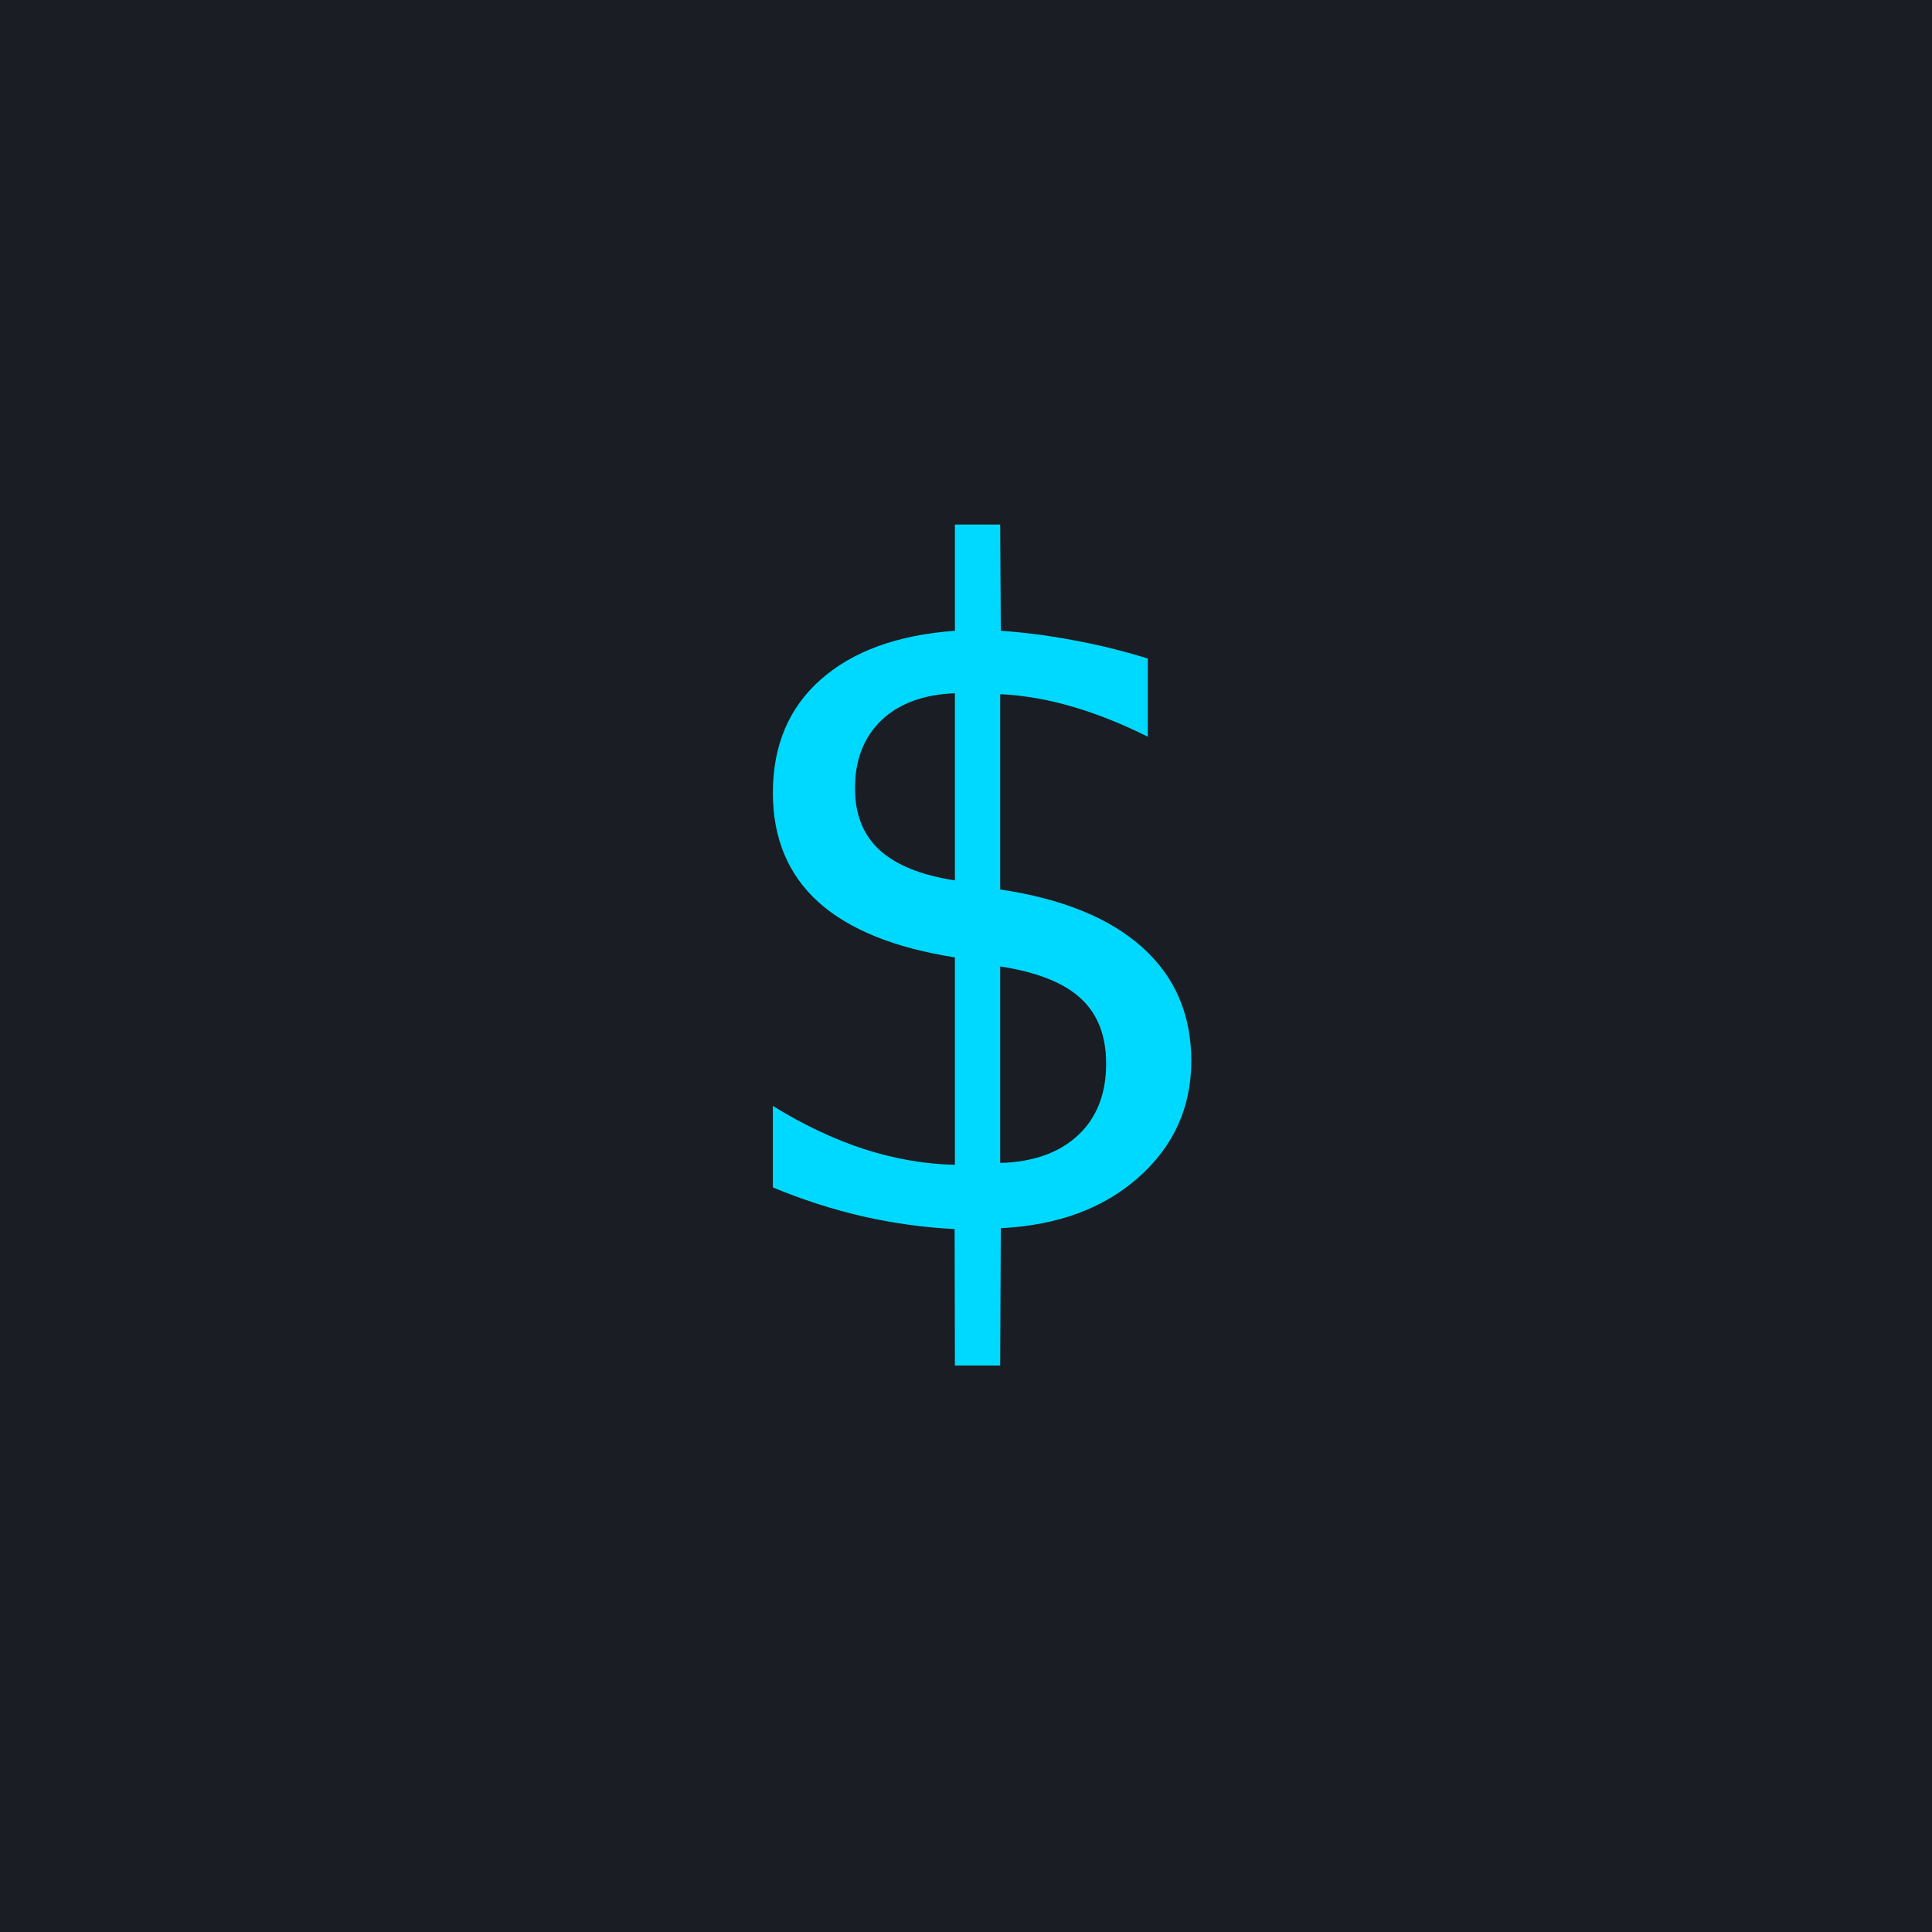
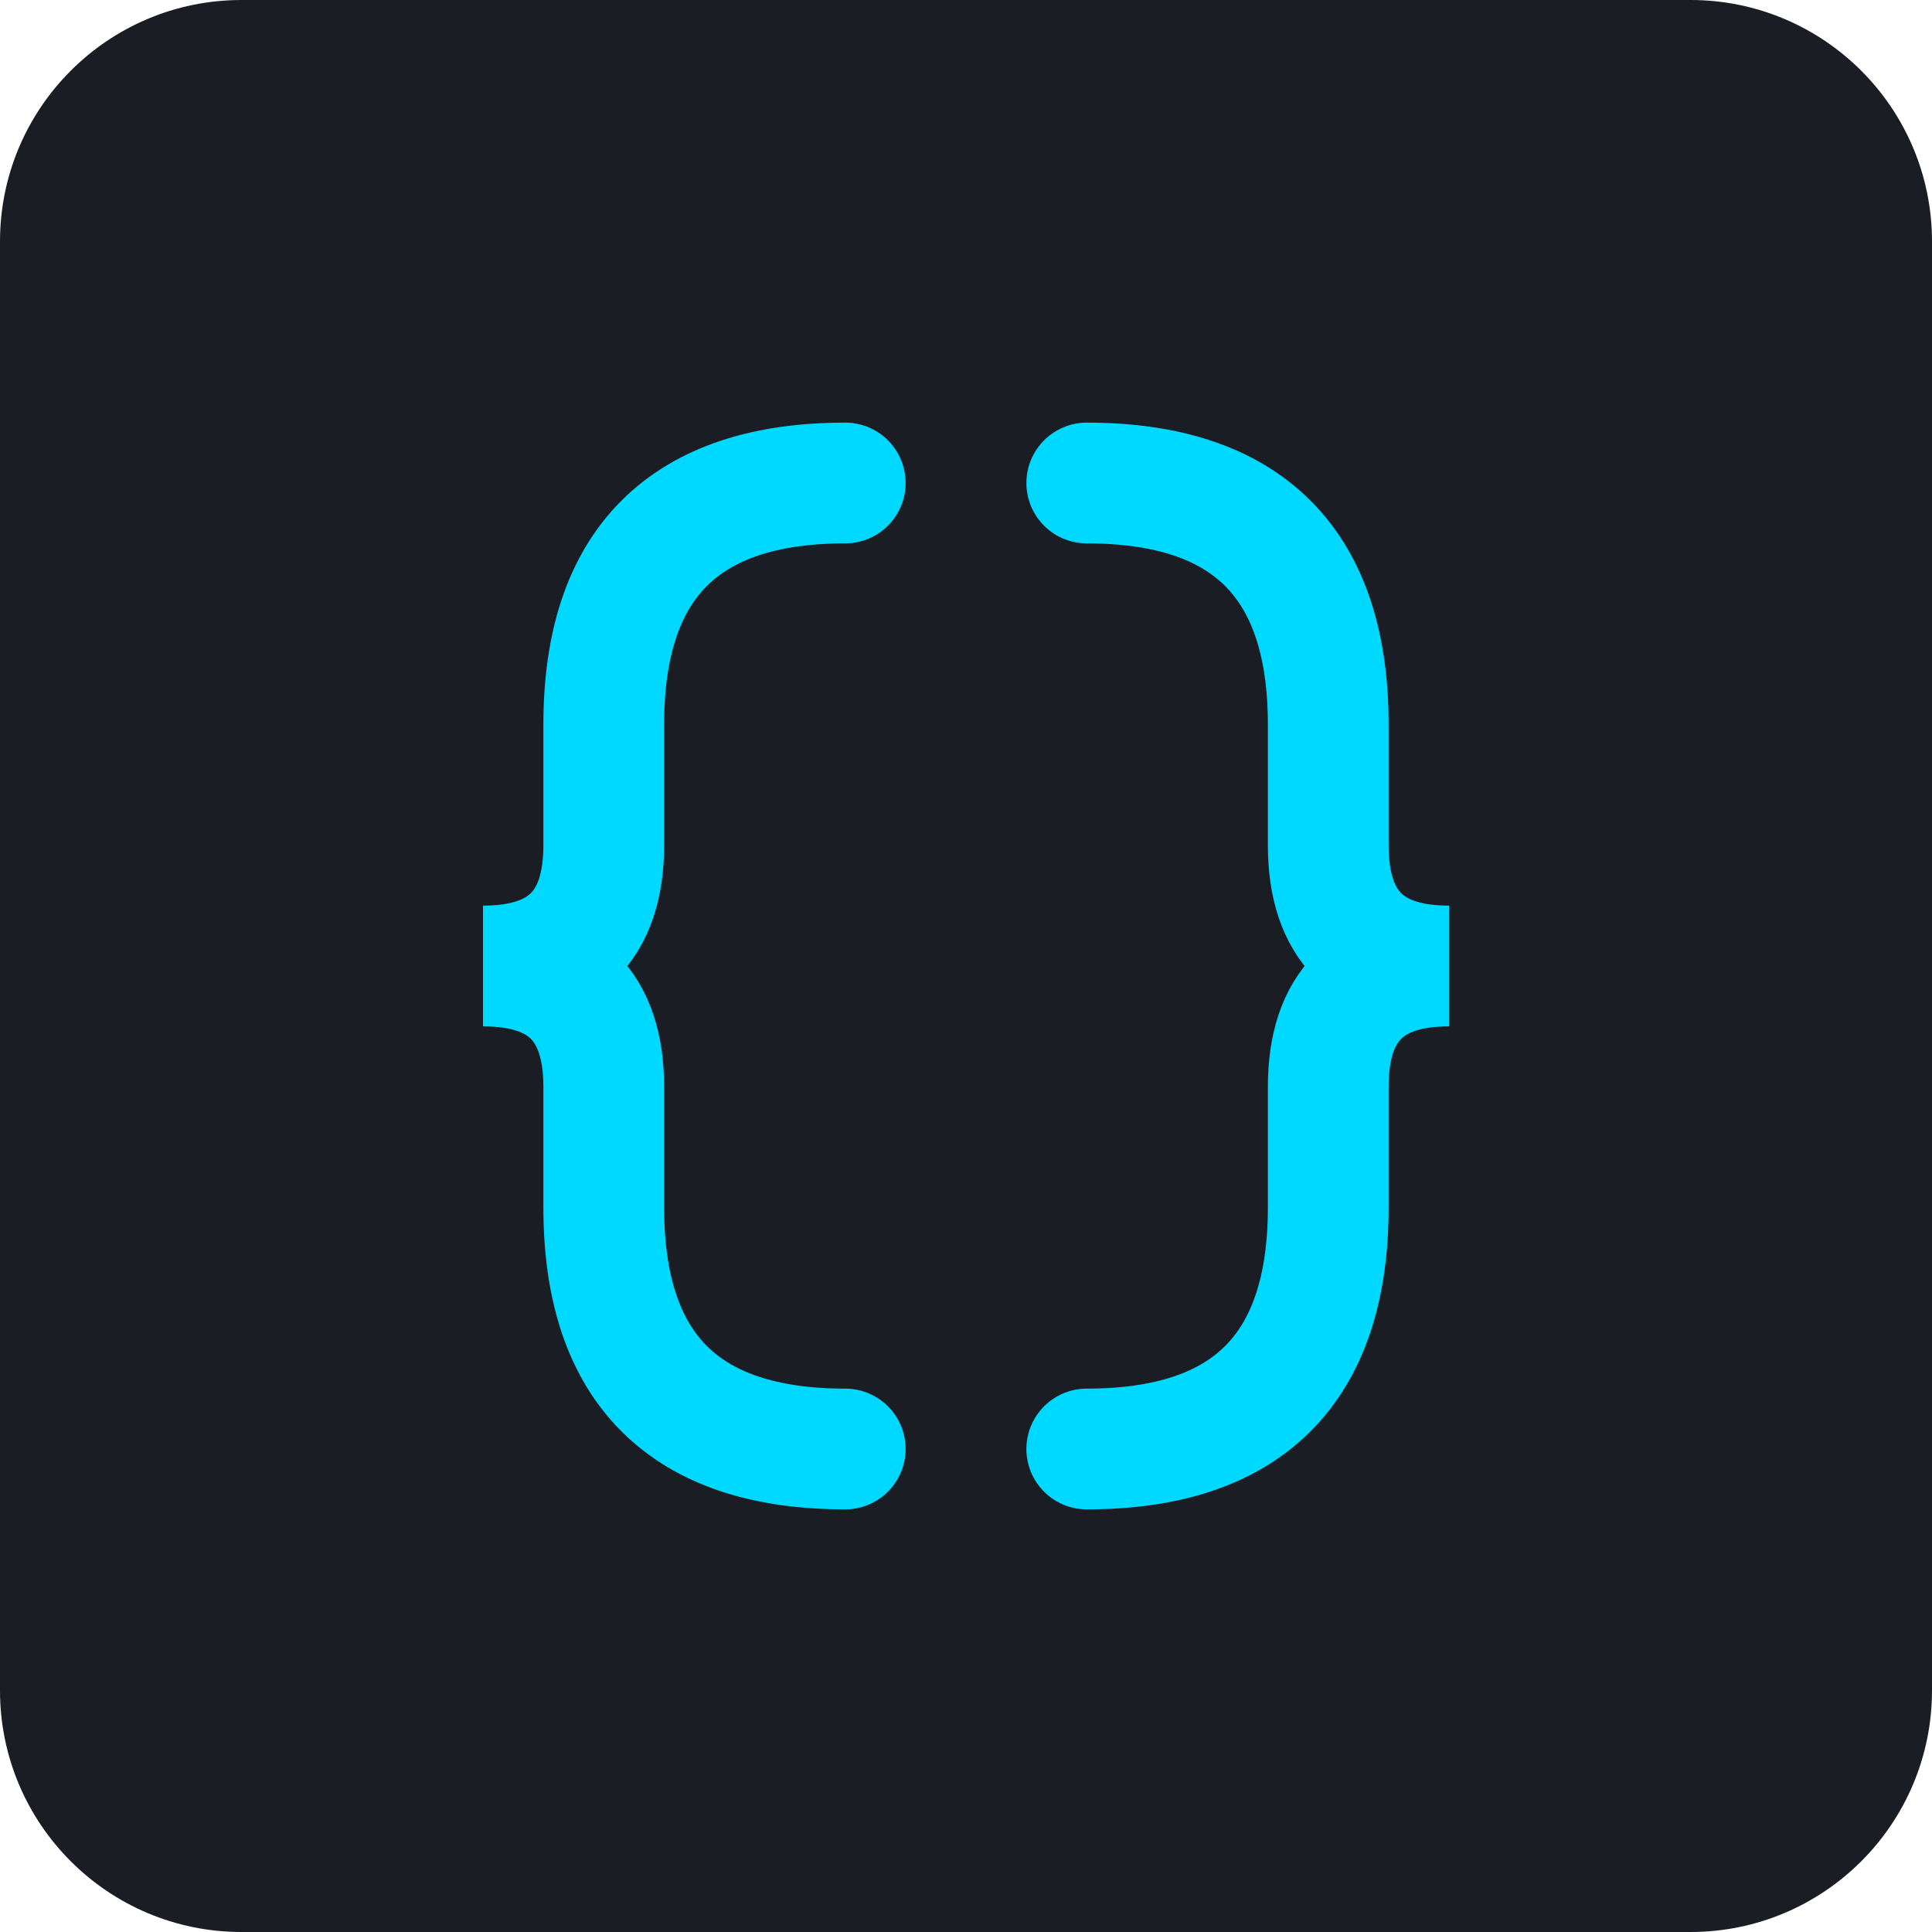
- <svg xmlns="http://www.w3.org/2000/svg" viewBox="0 0 100 100">
-   <rect width="100" height="100" fill="#1a1d23" />
-   <text x="50" y="50" font-family="monospace" font-size="48" fill="#00d9ff" text-anchor="middle" dominant-baseline="middle">$</text>
+ <svg xmlns="http://www.w3.org/2000/svg" viewBox="0 0 32 32">
+   <rect width="32" height="32" rx="4" fill="#1a1d23" />
+   <path d="M14 8 Q10 8 10 12 L10 14 Q10 16 8 16 Q10 16 10 18 L10 20 Q10 24 14 24" stroke="#00d9ff" stroke-width="2" stroke-linecap="round" fill="none" />
+   <path d="M18 8 Q22 8 22 12 L22 14 Q22 16 24 16 Q22 16 22 18 L22 20 Q22 24 18 24" stroke="#00d9ff" stroke-width="2" stroke-linecap="round" fill="none" />
</svg>
